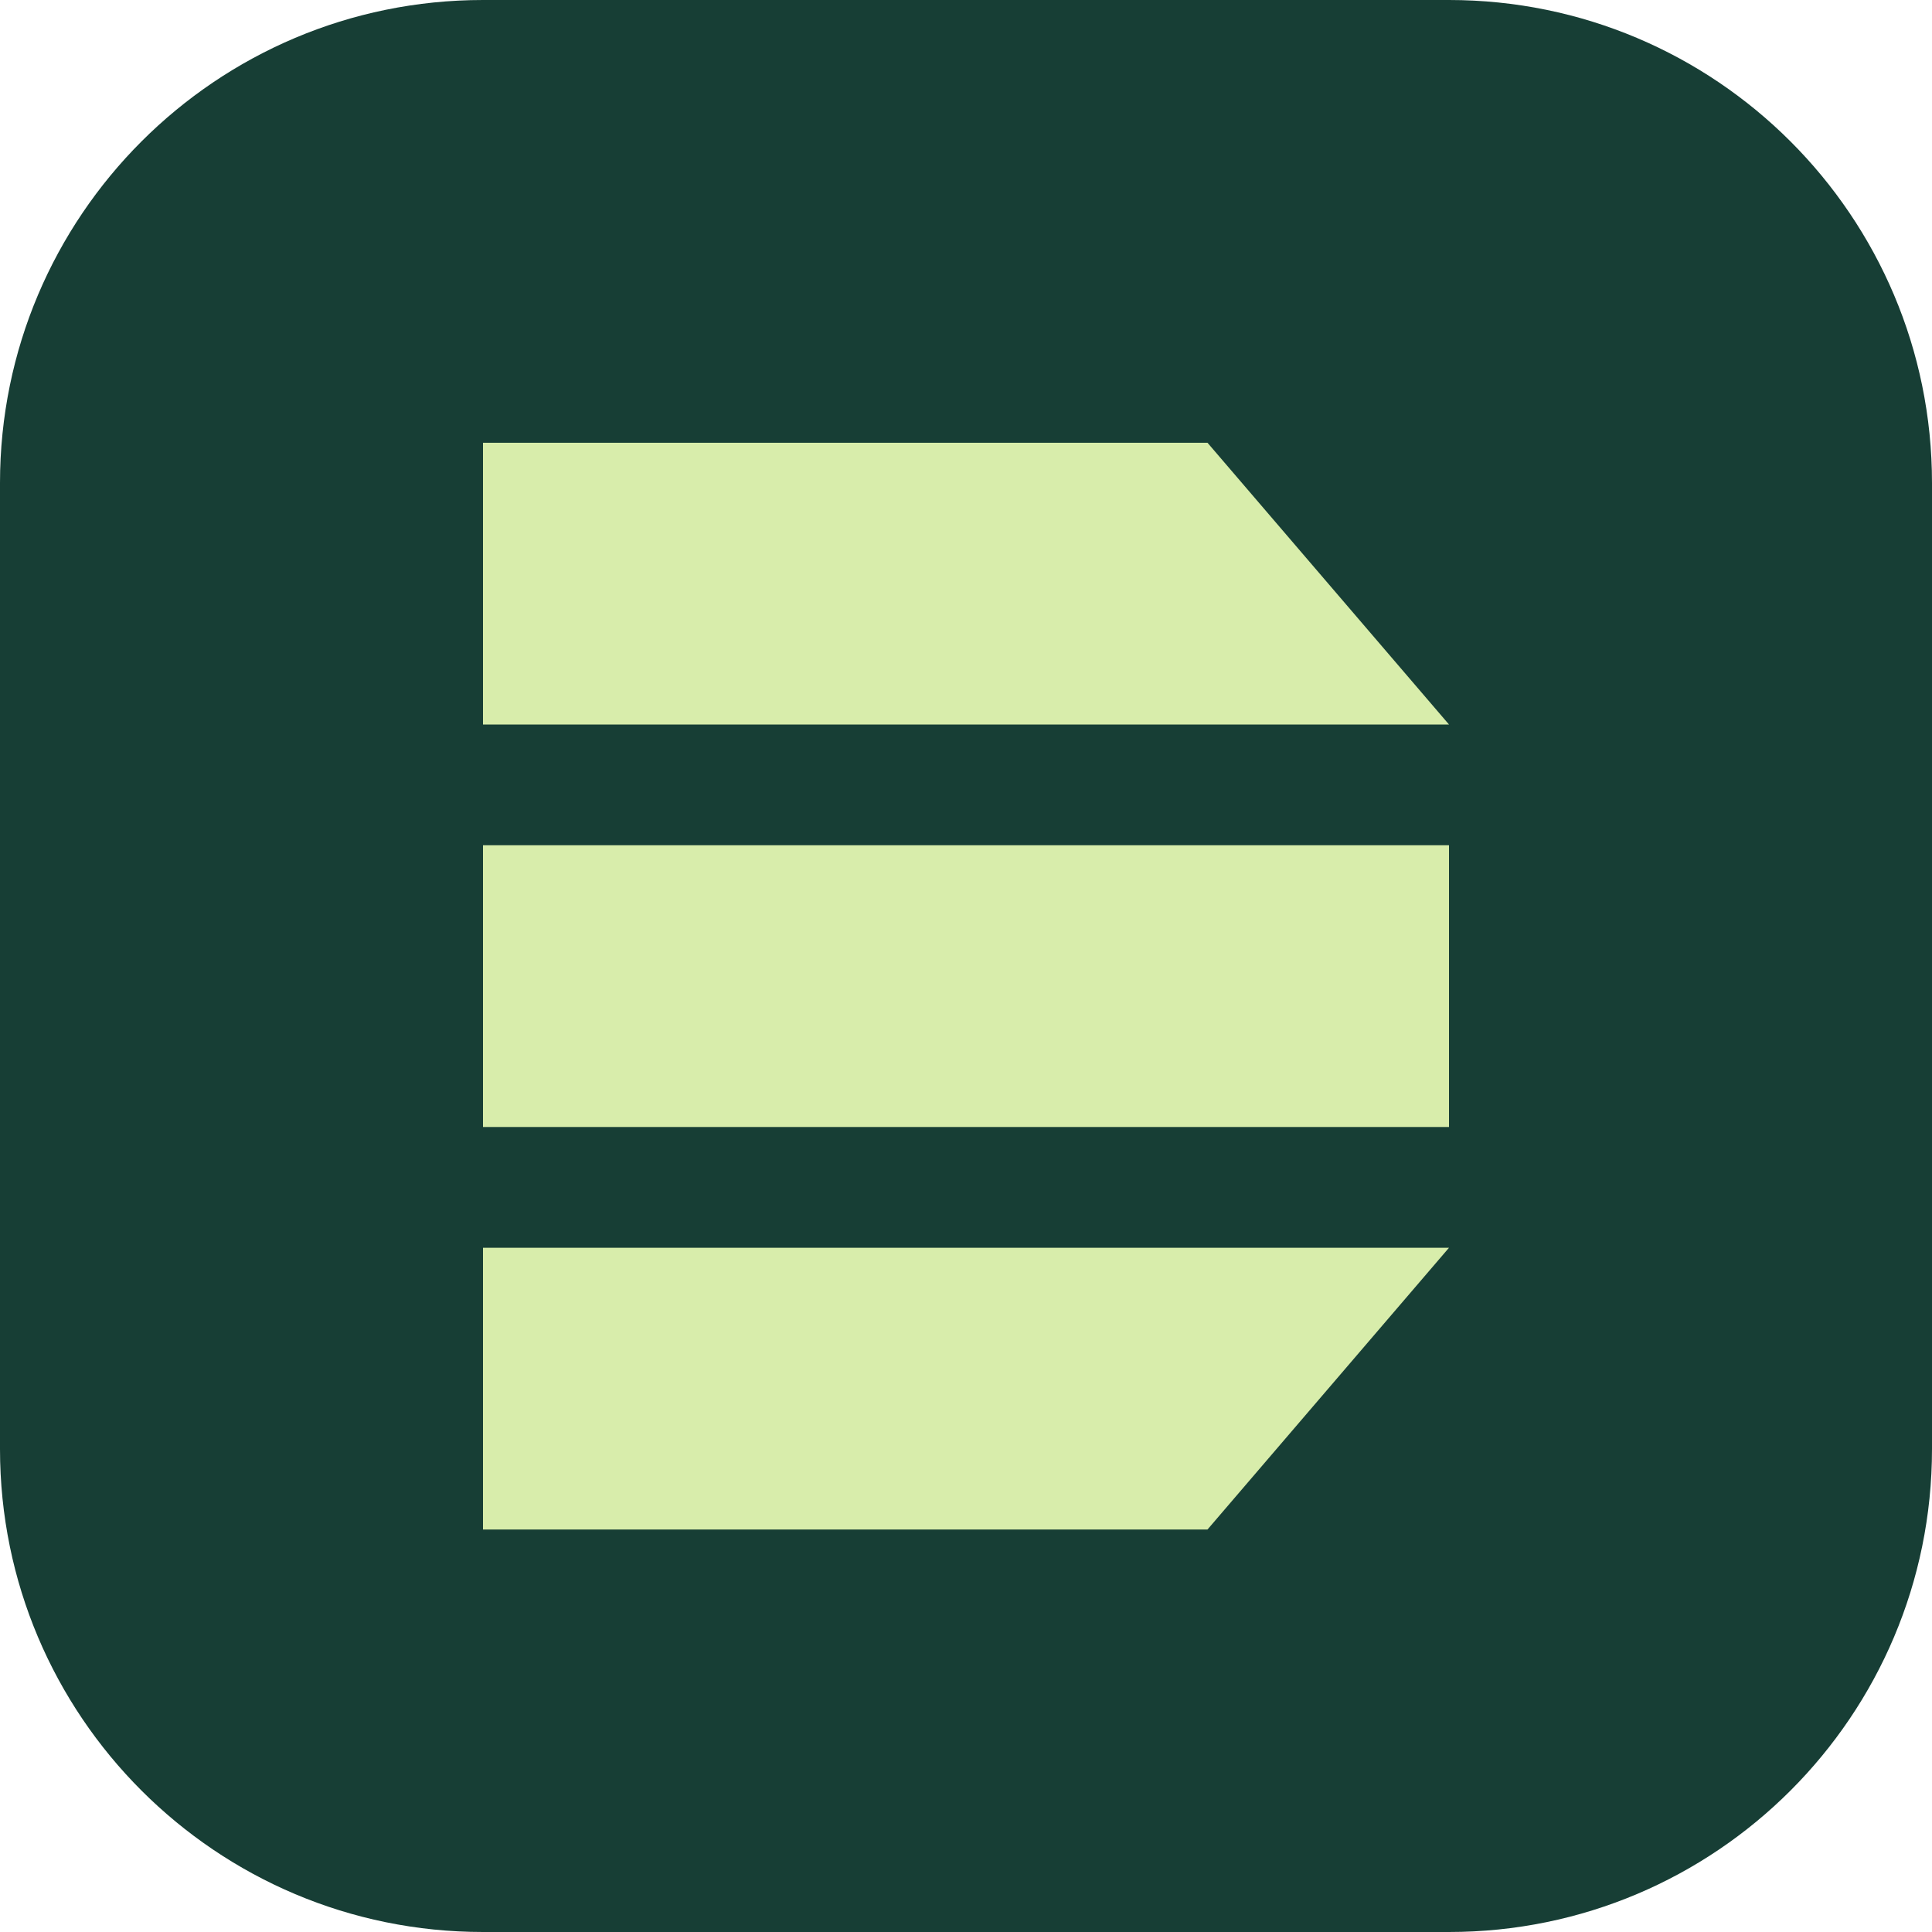
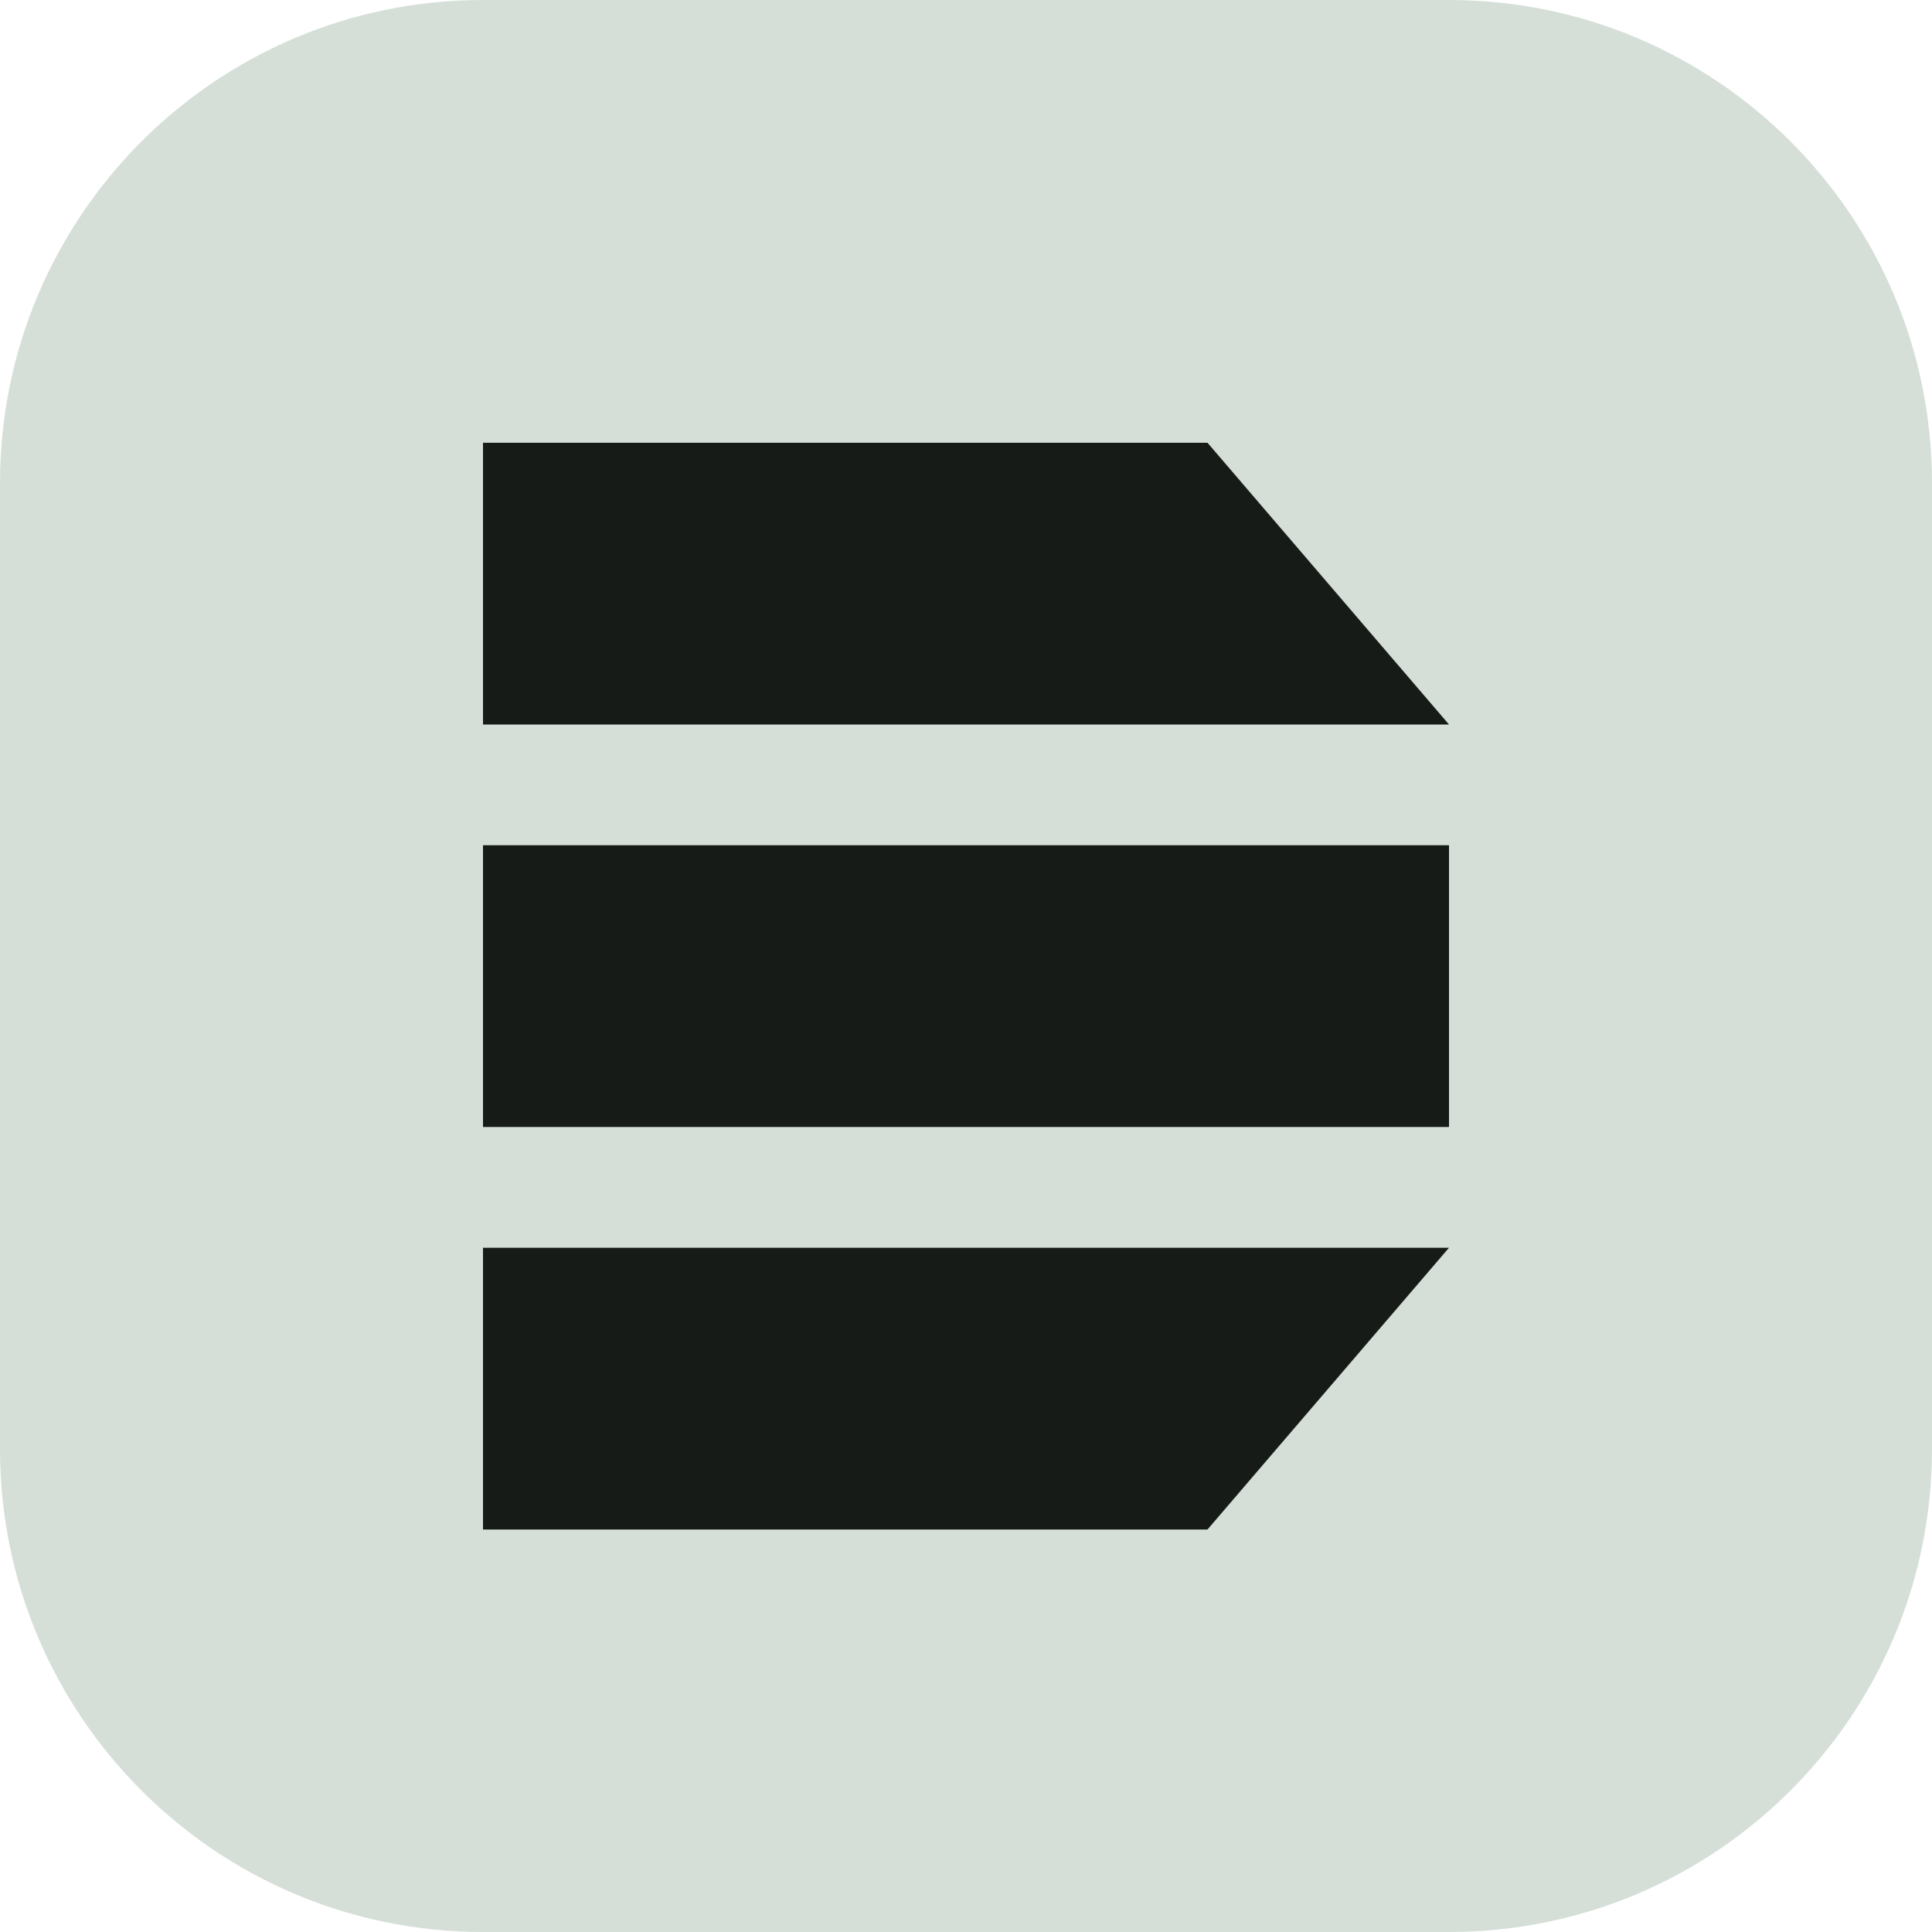
<svg xmlns="http://www.w3.org/2000/svg" viewBox="0 0 48 48">
-   <rect width="48" height="48" rx="12" fill="#173e35" />
-   <g fill="#d8edab">
+   <rect width="48" height="48" rx="12" fill="#d5dfd8" />
+   <g fill="#161b18">
    <path d="M12 11h18l6 7H12zM12 21h24v7H12zM12 31h24l-6 7H12z" />
  </g>
</svg>
